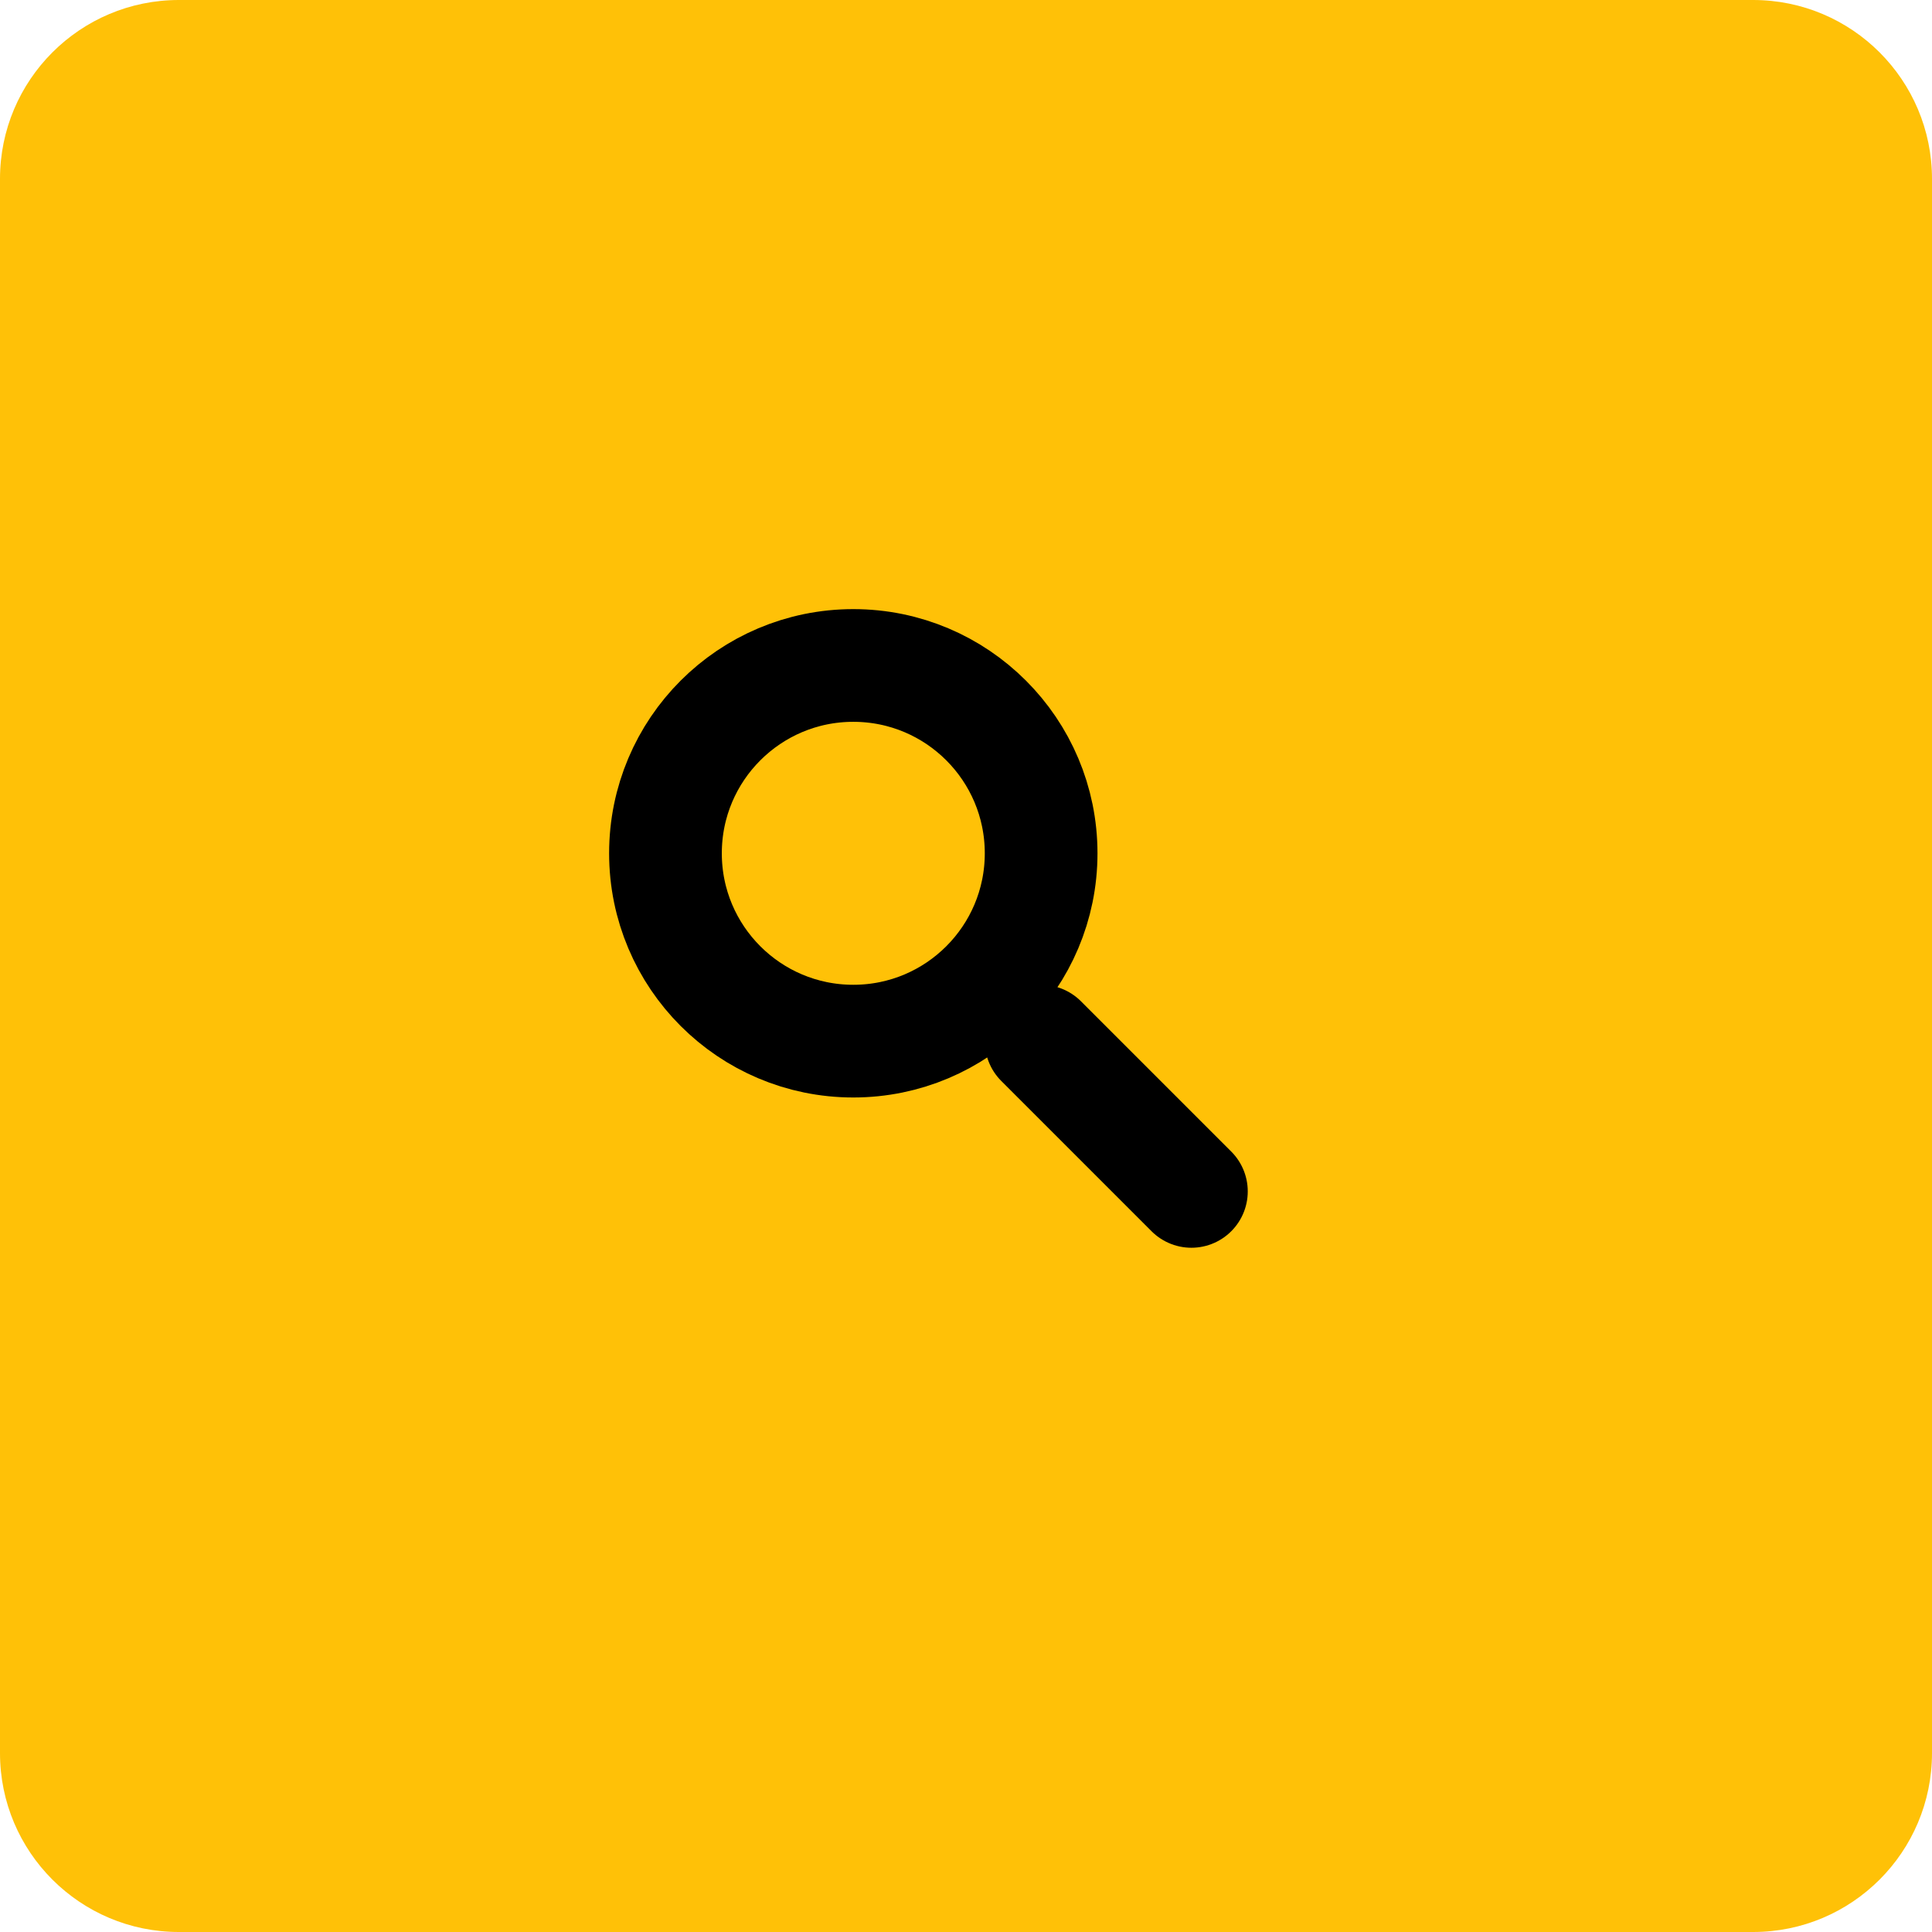
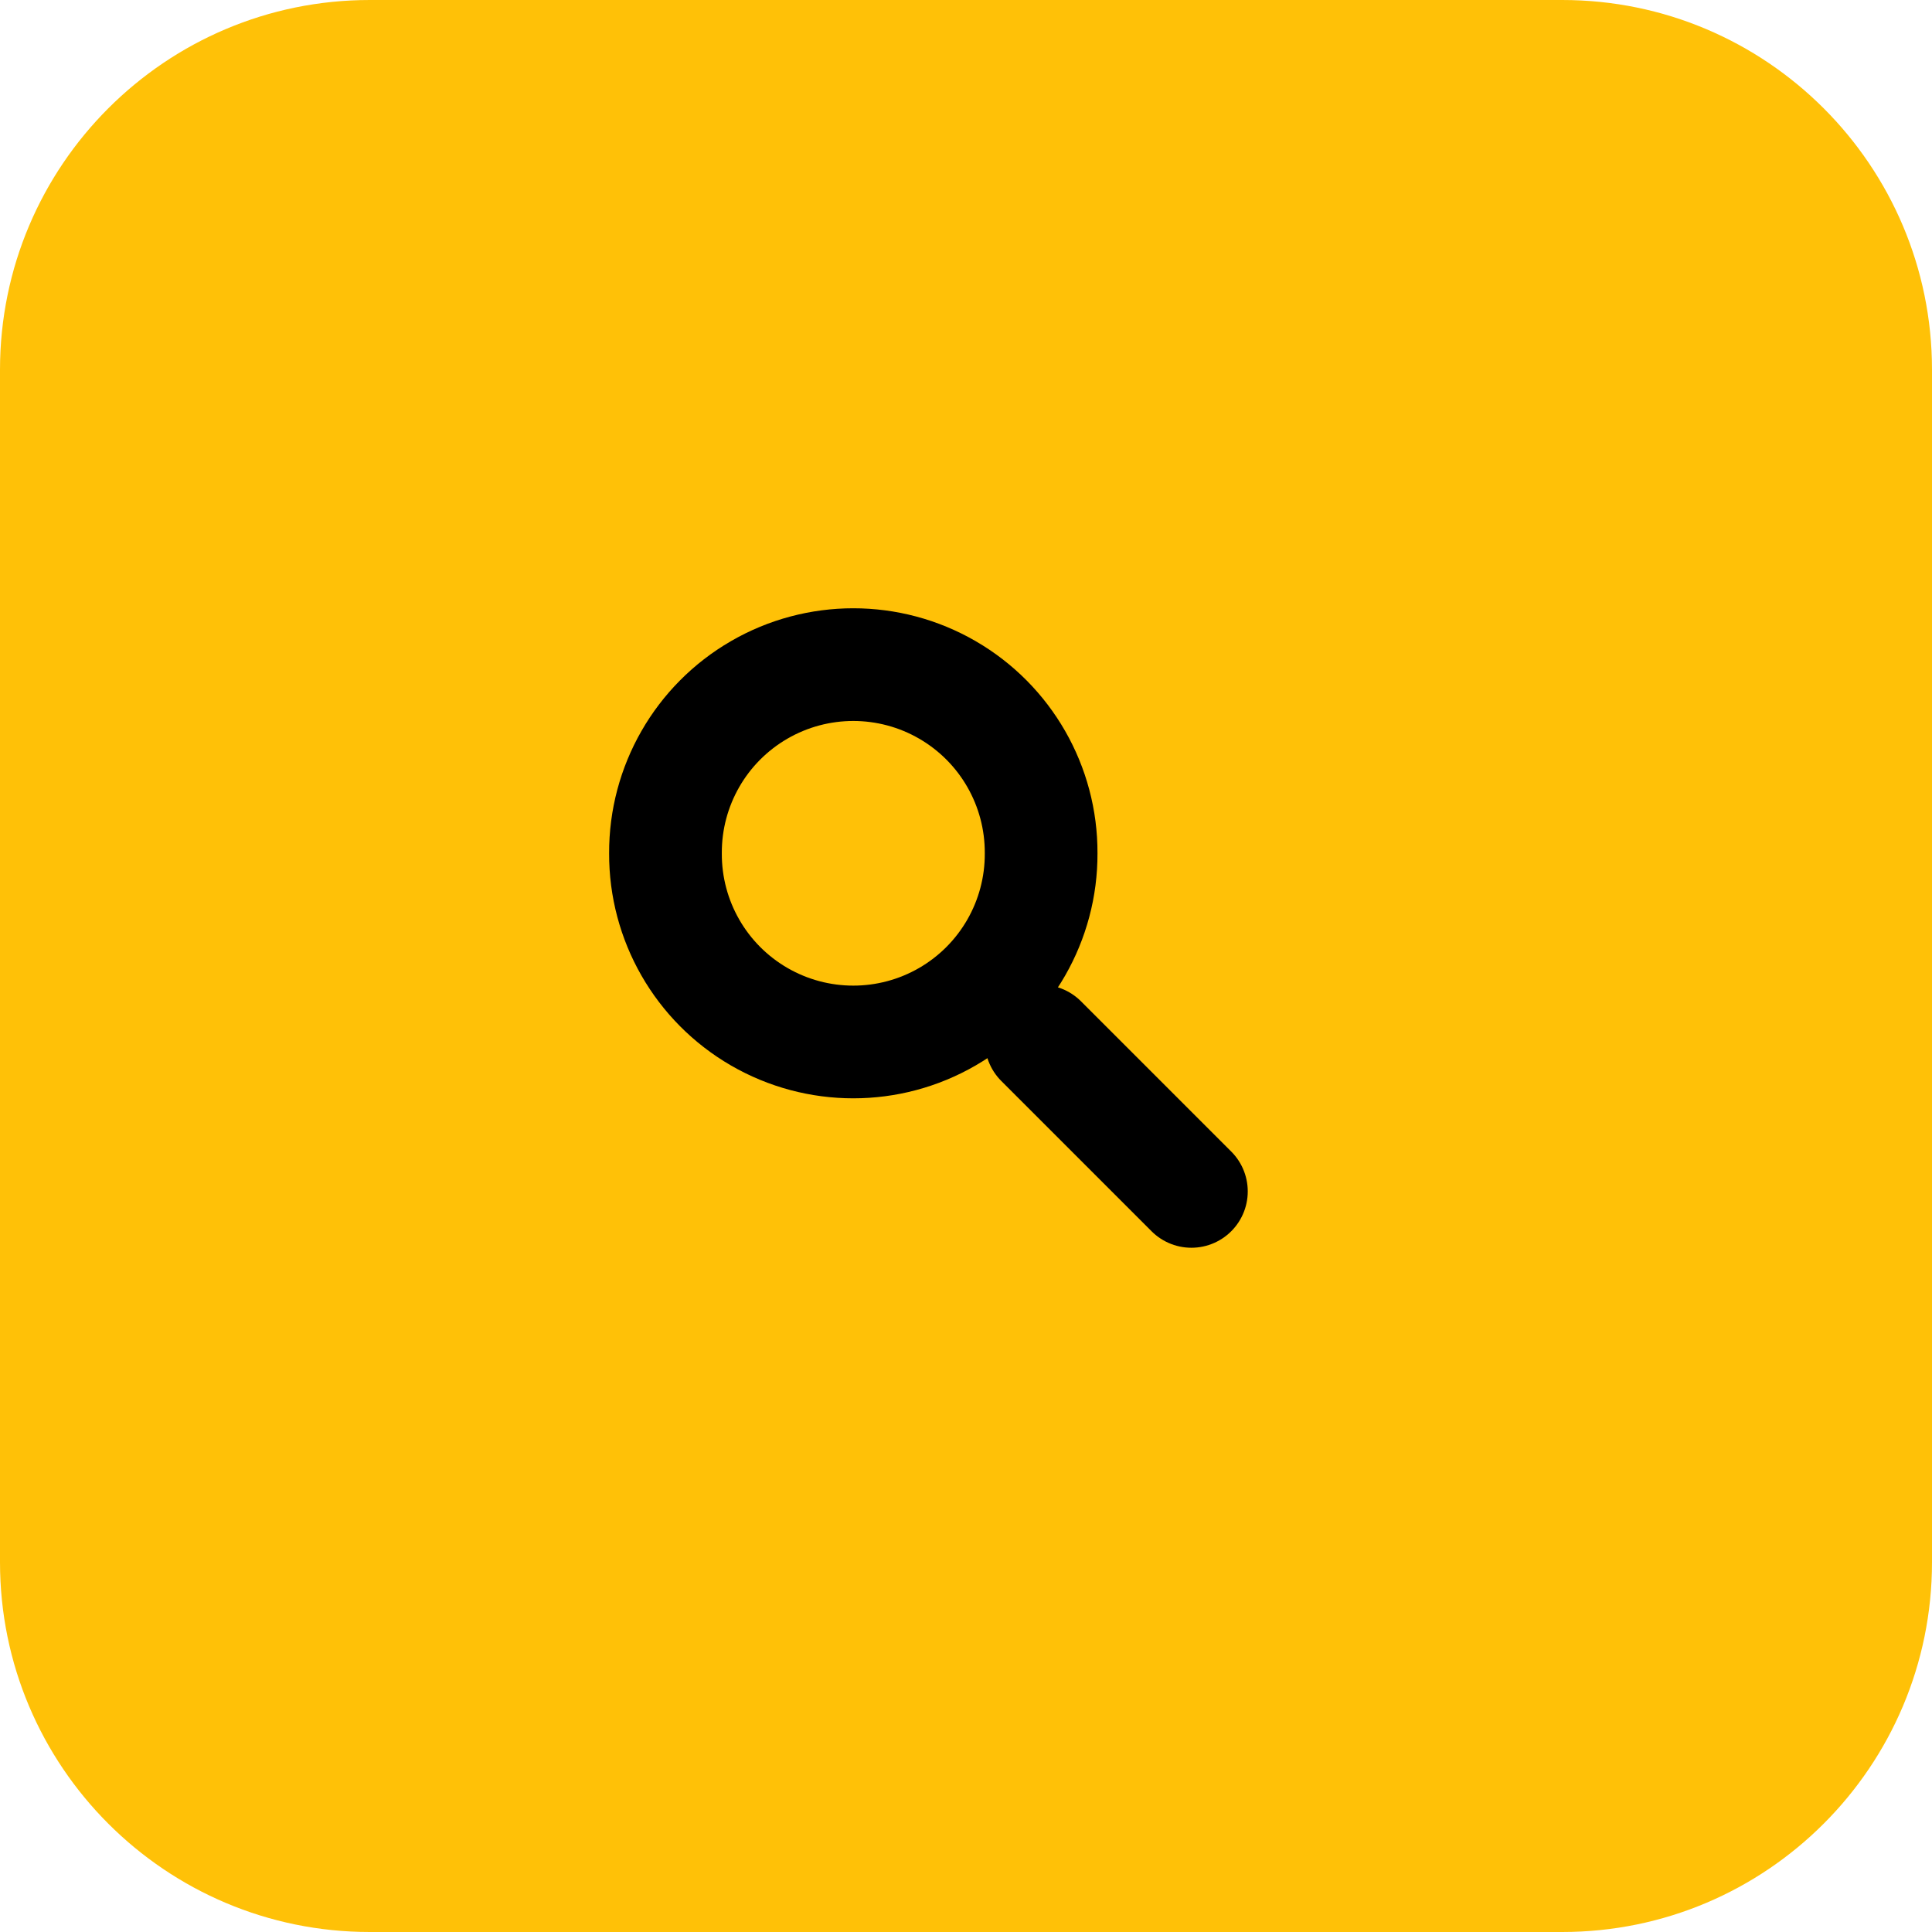
- <svg xmlns="http://www.w3.org/2000/svg" width="108" height="108" viewBox="0 0 108 108">
-   <rect width="108" height="108" rx="10" fill="#ffc107" />
-   <path fill="none" stroke="#000" stroke-linecap="round" stroke-linejoin="round" stroke-width="6.3" d="M37.2 47.7a10.5 10.5 0 1 1 21 0 10.5 10.5 0 1 1-21 0m21 10.5 8.4 8.4" />
+ <svg xmlns="http://www.w3.org/2000/svg" width="512" height="512" viewBox="0 0 512 512">
+   <rect width="512" height="512" fill="#ffc107" rx="98" />
+   <path fill="none" stroke="#000" stroke-linecap="round" stroke-linejoin="round" stroke-width="29.867" d="M176.356 226.133a49.778 49.778 0 1 1 99.555 0 49.778 49.778 0 1 1-99.555 0m99.555 49.778 39.822 39.822" />
</svg>
